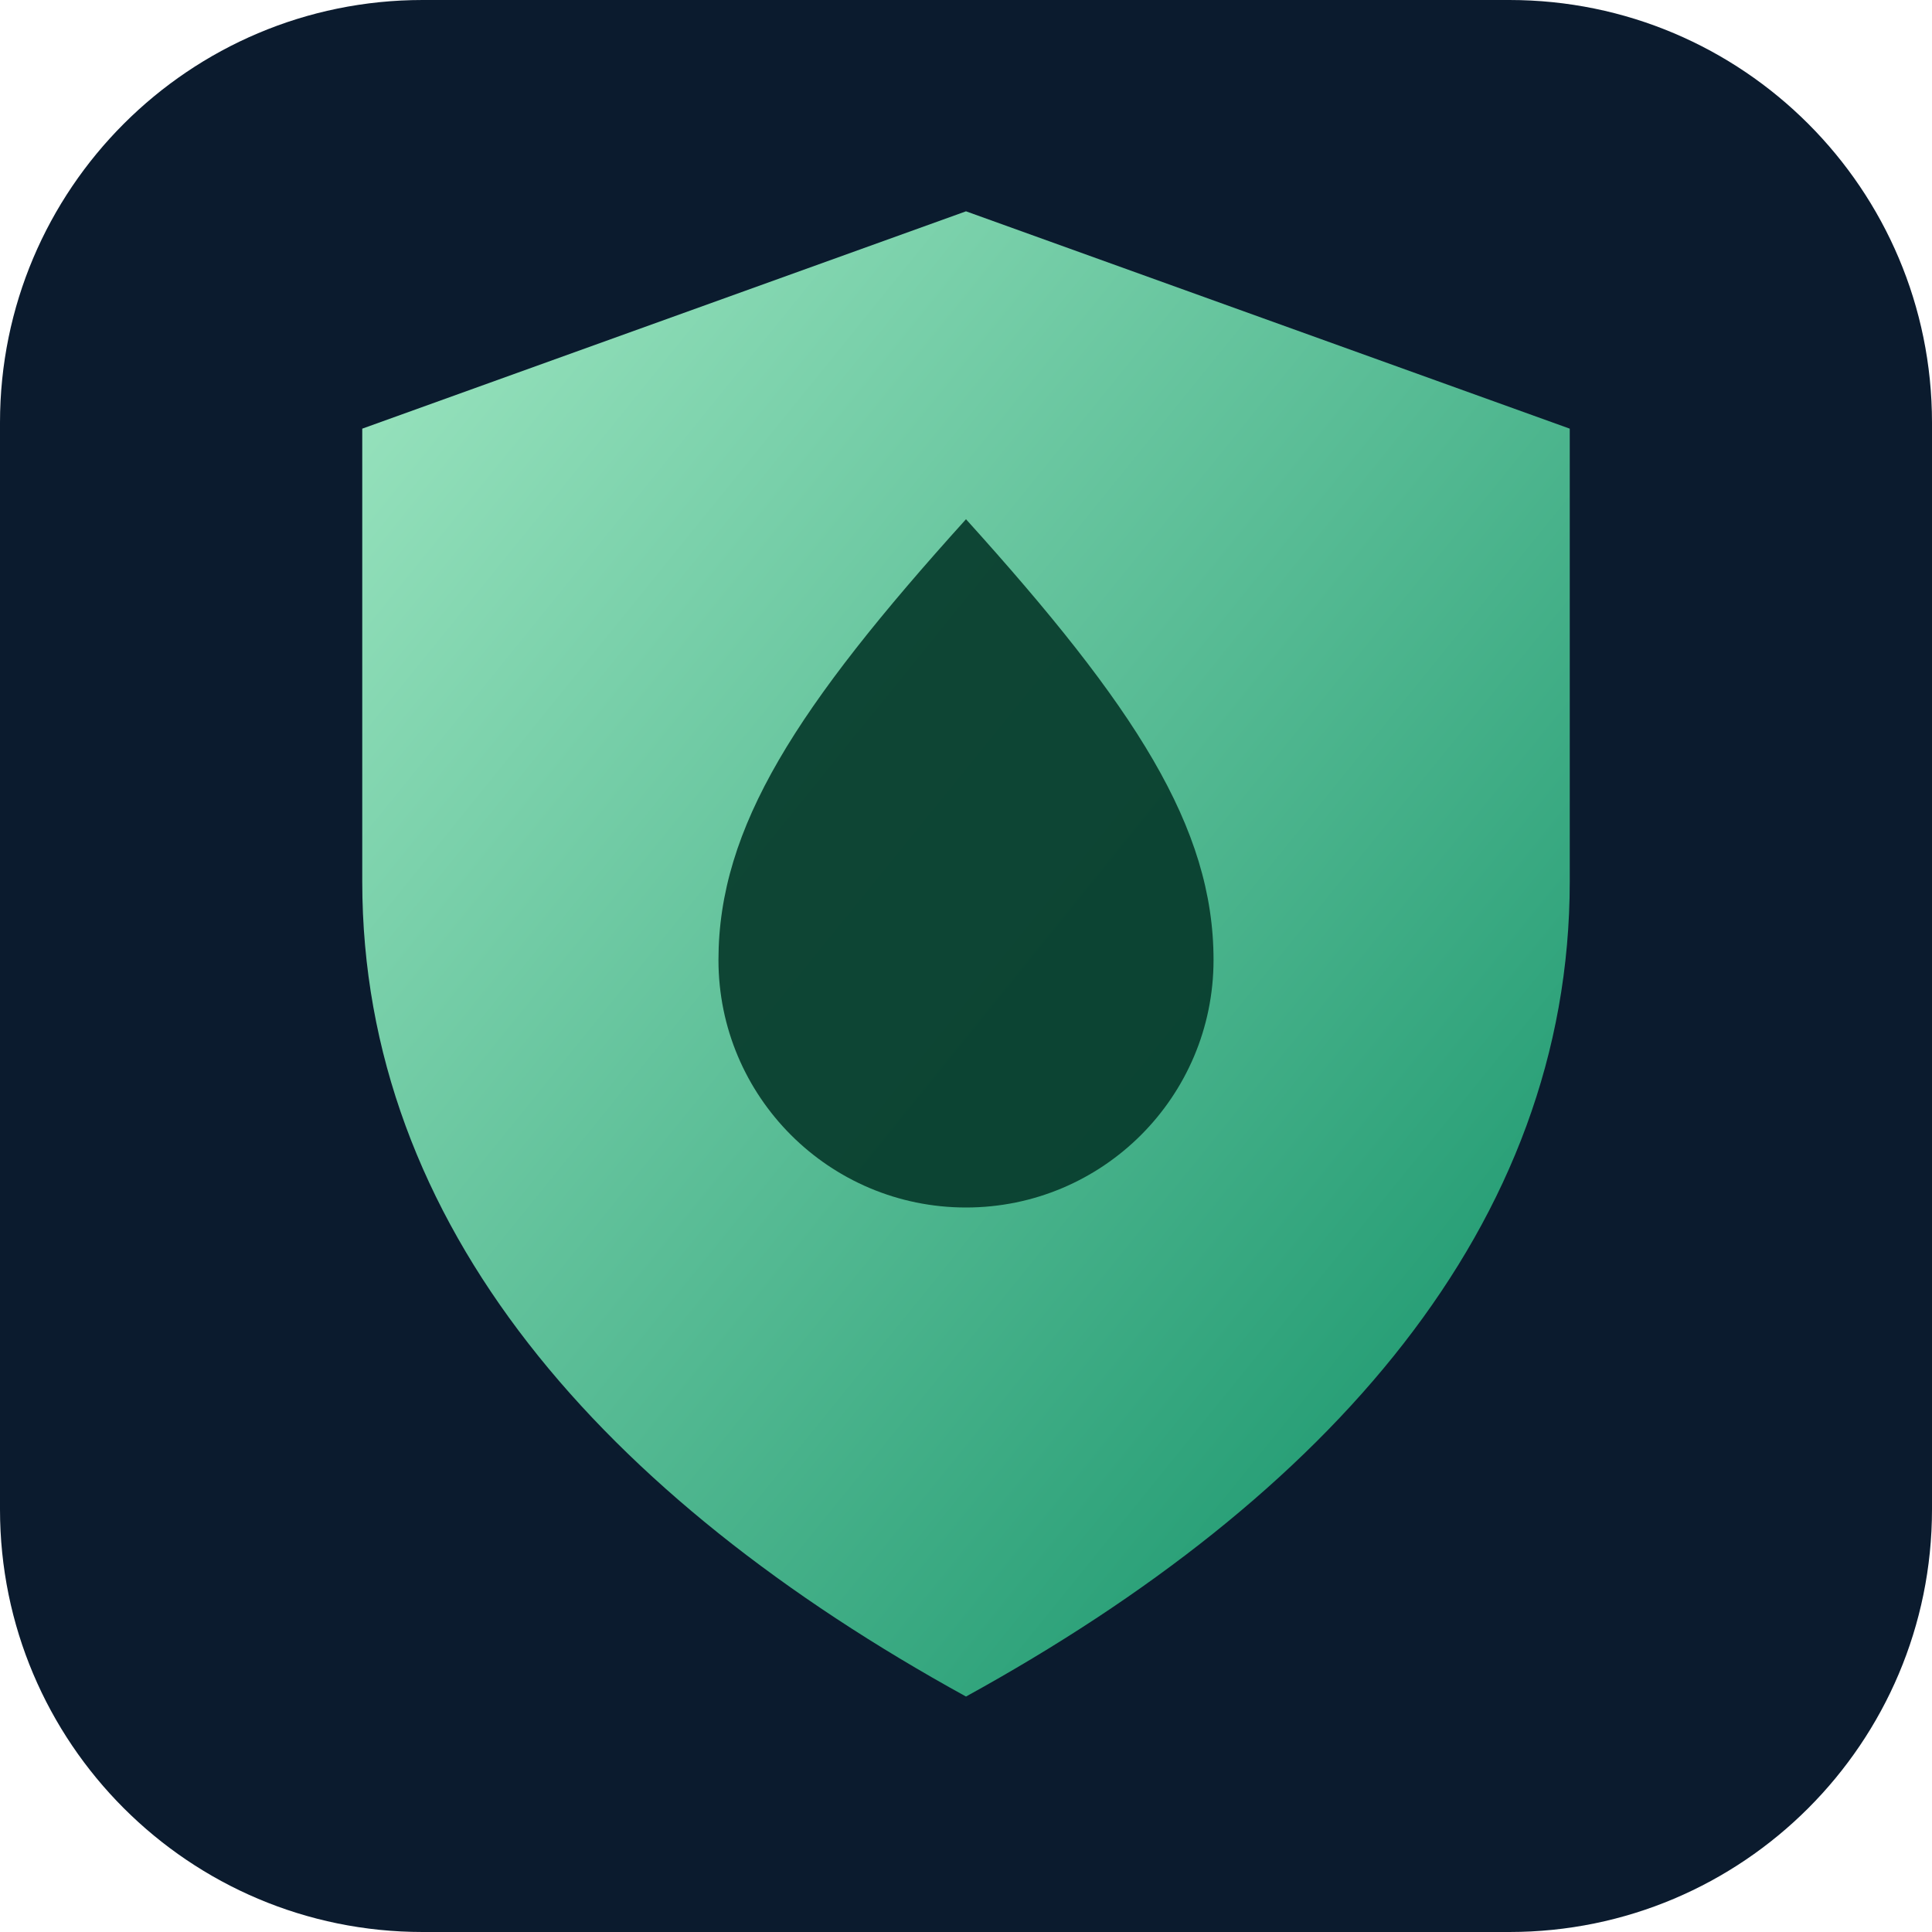
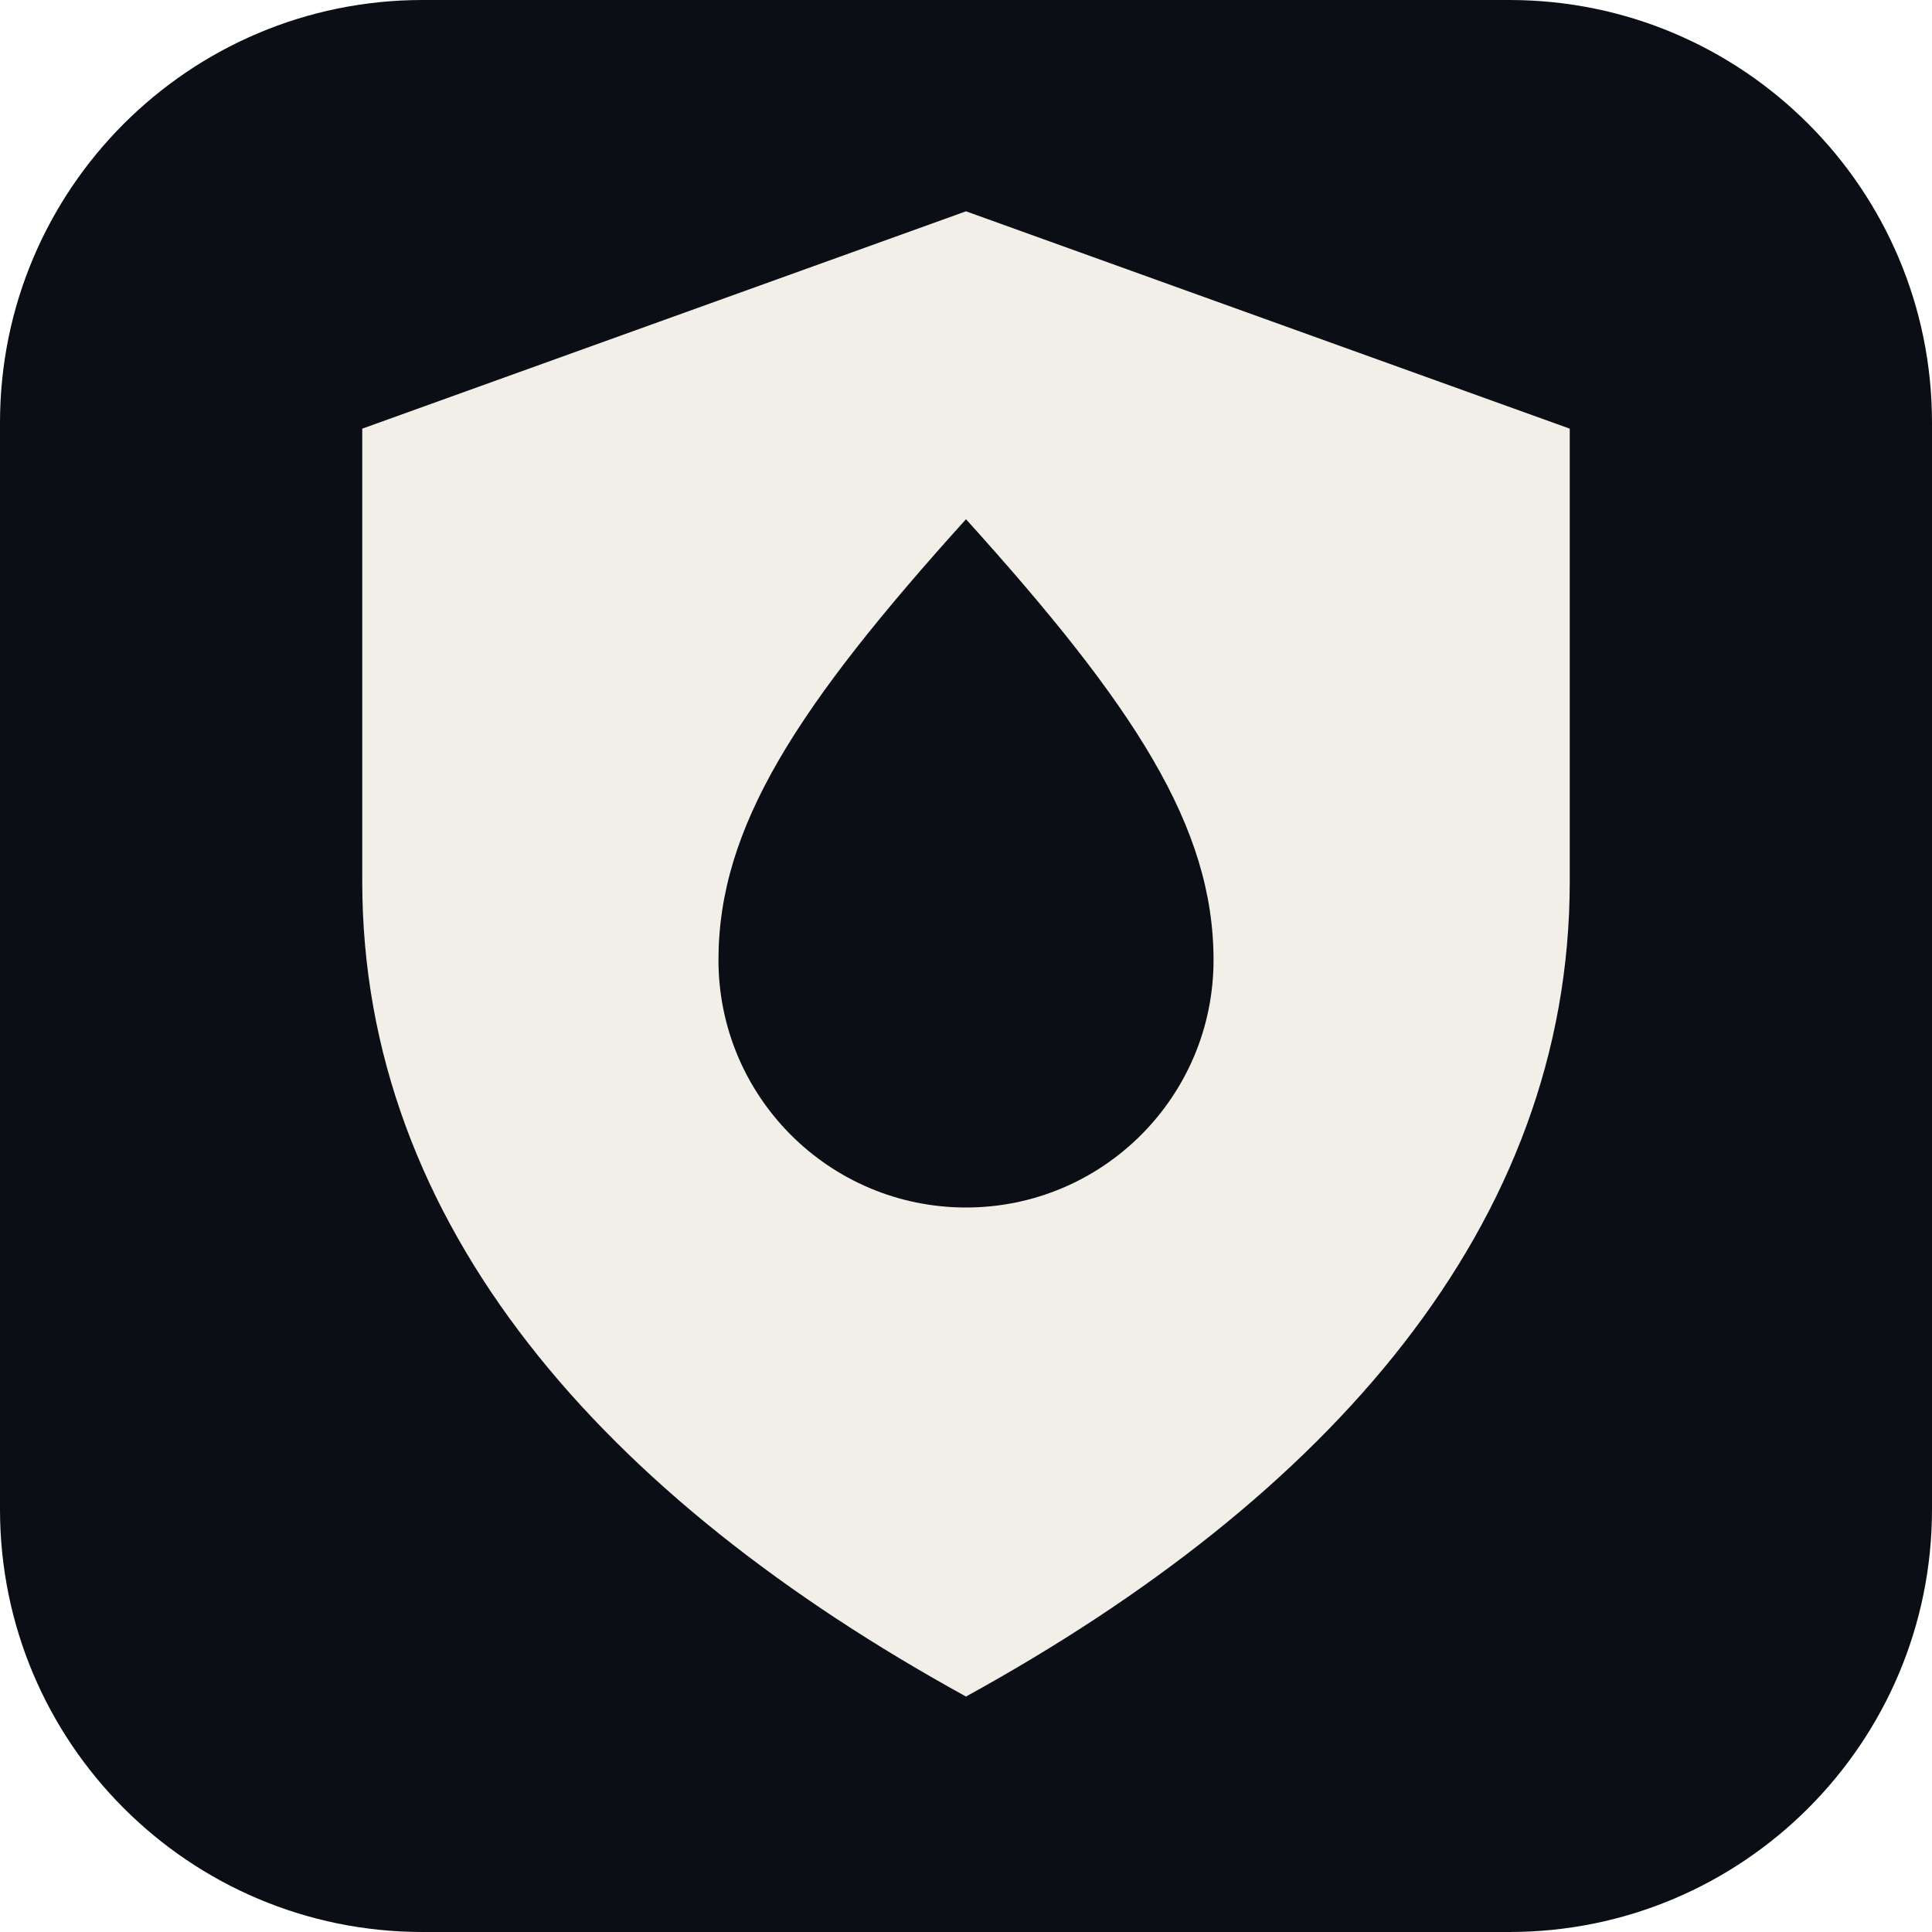
<svg xmlns="http://www.w3.org/2000/svg" viewBox="0 0 32 32">
-   <defs>
-     <linearGradient id="lg" x1="0" y1="0" x2="1" y2="1">
-       <stop offset="0" stop-color="#9fe7c2" />
-       <stop offset="1" stop-color="#0e8f66" />
-     </linearGradient>
-   </defs>
-   <rect width="32" height="32" rx="7" fill="#0b1b2e" />
-   <path d="M16 3.5l10 3.6v7.5c0 5.7-4 10.2-10 13.5C10 24.8 6 20.3 6 14.6V7.1l10-3.6z" fill="url(#lg)" />
-   <path d="M16 8.6c2.8 3.1 4.1 5.1 4.1 7.3a4.1 4.1 0 01-8.2 0c0-2.2 1.3-4.2 4.1-7.3z" fill="#073b2b" opacity=".92" />
+   <rect width="32" height="32" rx="7" fill="#0b0e15" />
+   <path d="M16 3.5l10 3.6v7.5c0 5.7-4 10.2-10 13.5C10 24.8 6 20.3 6 14.6V7.1l10-3.6z" fill="#f1efe8" />
+   <path d="M16 8.6c2.8 3.1 4.1 5.1 4.1 7.3a4.1 4.1 0 01-8.2 0c0-2.2 1.3-4.2 4.1-7.3z" fill="#0b0e15" />
</svg>
